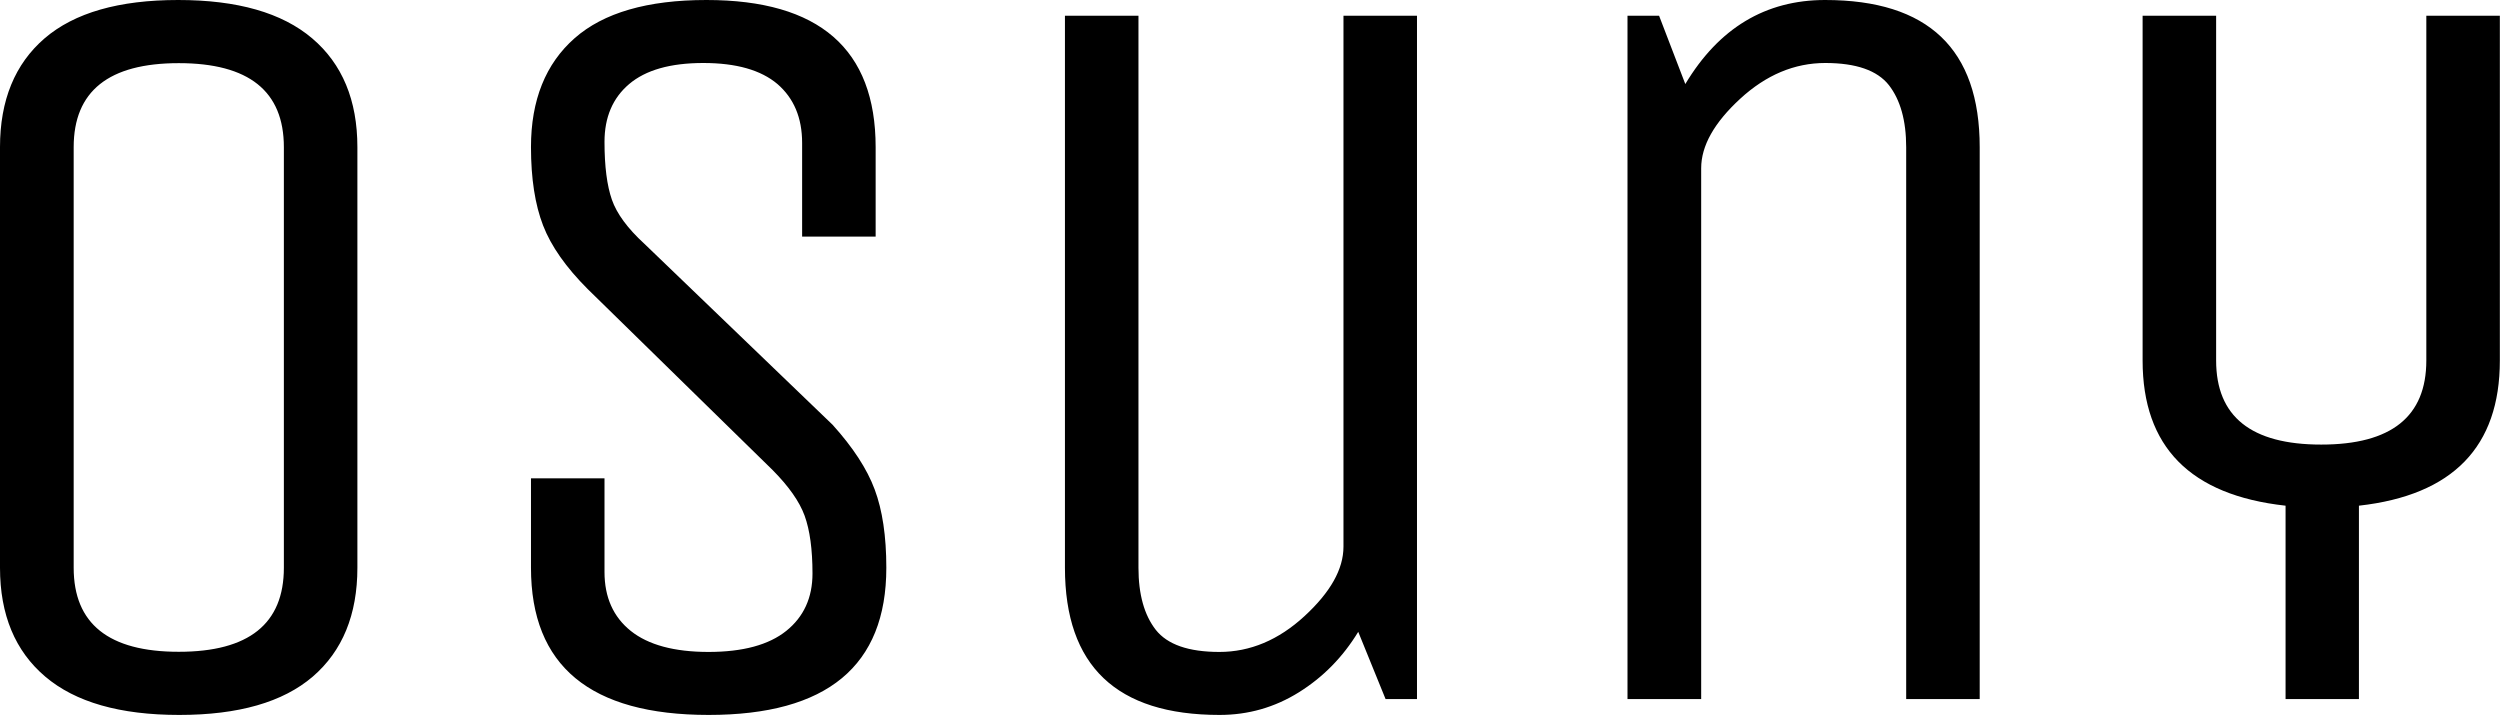
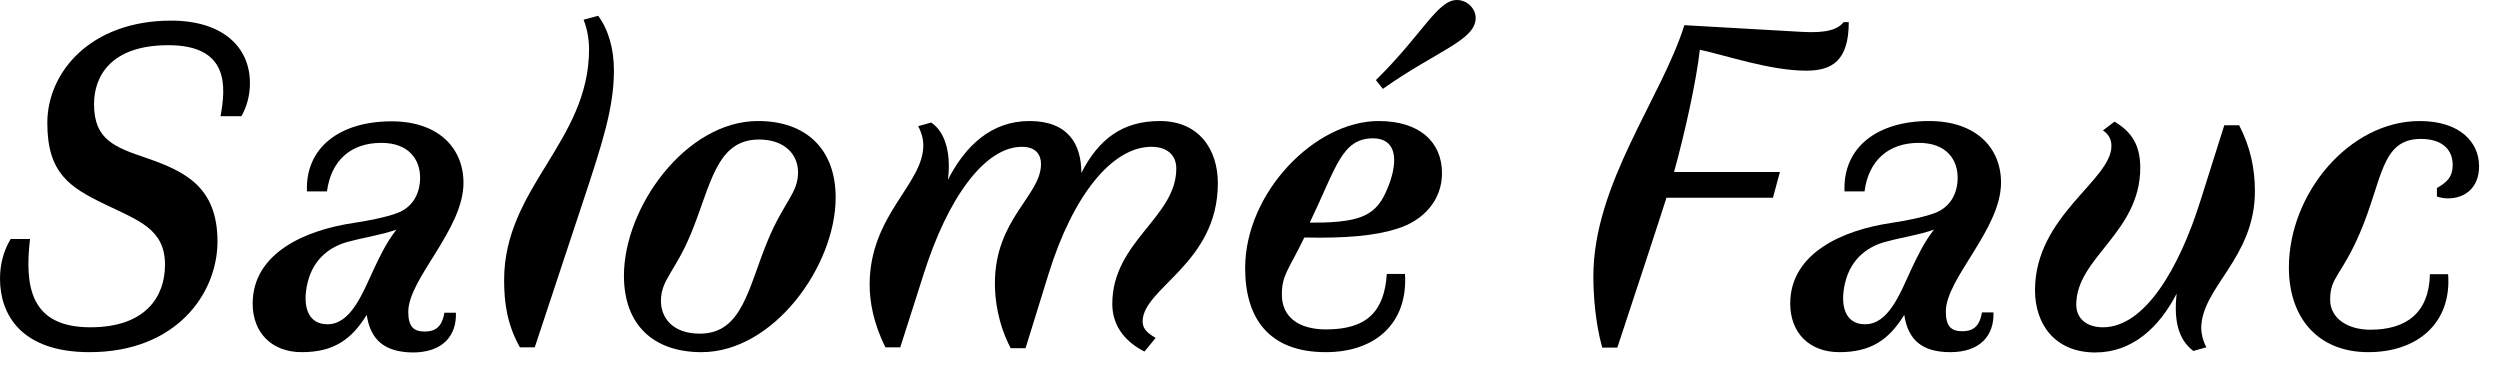
- <svg xmlns="http://www.w3.org/2000/svg" version="1.2" baseProfile="tiny" width="1591.4" height="455.1" overflow="visible" xml:space="preserve">
-   <switch>
-     <g>
-       <g fill="#000000">
-         <path d="M227.5 93.7v267.7c0 29.9-9.5 53-28.4 69.3-19 16.3-47.3 24.4-85 24.4S48 447 28.8 430.7C9.6 414.4 0 391.3 0 361.4V93.7c0-29.9 9.5-53 28.4-69.3C47.4 8.1 75.7 0 113.4 0s66.1 8.1 85.3 24.4c19.2 16.3 28.8 39.4 28.8 69.3zm-46.8 267.7V93.7c0-35.7-22.3-53.5-66.9-53.5-44.6 0-66.9 17.8-66.9 53.5v267.7c0 35.7 22.3 53.5 66.9 53.5 44.6 0 66.9-17.8 66.9-53.5zM564.2 361.4c0 62.5-37.7 93.7-113.1 93.7-75.4 0-113.1-31.2-113.1-93.7v-56.9h46.8v59.6c0 16.1 5.6 28.6 16.7 37.5 11.1 8.9 27.7 13.4 49.5 13.4 21.9 0 38.4-4.5 49.5-13.4 11.1-8.9 16.7-21.1 16.7-36.5 0-15.4-1.7-27.7-5-36.8-3.3-9.1-10.2-18.8-20.4-29.1L374.1 184c-13.8-13.8-23.3-27.3-28.4-40.5-5.1-13.2-7.7-29.8-7.7-49.9 0-29.9 9.3-53 27.8-69.3C384.2 8.1 412.2 0 449.7 0c71.8 0 107.7 31.2 107.7 93.7v56.9h-46.8V91c0-16.1-5.3-28.5-15.7-37.5-10.5-8.9-26.2-13.4-47.2-13.4-21 0-36.7 4.5-47.2 13.4s-15.7 21.2-15.7 36.8c0 15.6 1.6 27.9 4.7 36.8 3.1 8.9 10 18.3 20.7 28.1L530 270.4c12.9 14.3 21.9 28 26.8 41.2 4.9 13.1 7.4 29.7 7.4 49.8zM677.9 361.4V10h46.8v351.4c0 17 3.7 30.1 11 39.5 7.4 9.4 20.9 14.1 40.5 14.1s37.7-7.6 54.2-22.8c16.5-15.2 24.8-29.9 24.8-44.2V10H902v435h-20l-17.4-42.8c-9.8 16.1-22.4 28.9-37.8 38.5-15.4 9.6-32.2 14.4-50.5 14.4-65.6 0-98.4-31.2-98.4-93.7zM1082.8 445H1036V10h20.1l16.7 43.5c21.4-35.7 51.1-53.5 89-53.5 65.6 0 98.4 31.2 98.4 93.7V445h-46.8V93.7c0-16.9-3.7-30.1-11-39.5-7.4-9.4-20.9-14.1-40.5-14.1s-37.7 7.6-54.2 22.8c-16.5 15.2-24.8 29.9-24.8 44.2V445zM1501.7 445h-46.8V321.9c-60.7-6.7-91-37.5-91-92.4V10h46.8v219.5c0 35.7 22.3 53.5 66.9 53.5 44.6 0 66.9-17.8 66.9-53.5V10h46.8v219.5c0 54.9-29.9 85.7-89.7 92.4V445z" />
-       </g>
-     </g>
-   </switch>
+ <svg xmlns="http://www.w3.org/2000/svg" version="1.1" id="Calque_1" x="0px" y="0px" viewBox="0 0 824.2 126.5" style="enable-background:new 0 0 824.2 126.5;" xml:space="preserve">
+   <g>
+     <path d="M9.9,78.8c-1.8,15.5,0,29.1,19.9,29.1c18.3,0,24.6-10.2,24.6-20.6c0-11.7-8.5-14.5-19.7-19.9C22.8,61.7,15.6,57,15.6,40.5   C15.6,23.7,30,6.8,56.4,6.8c16.9,0,26,8.6,26,20.6c0,4.2-1.1,7.9-2.8,10.9h-6.9c1.8-9.7,2.9-23.4-17.2-23.4   c-19.2,0-24.5,10.5-24.5,19.4c0,11.7,6.6,14.2,17.6,17.9c12.3,4.3,23.1,9.4,23.1,27.4c0,17.1-13.5,36.5-42.2,36.5   C6.8,116.1,0,103.5,0,91.9c0-4.6,1.1-9.1,3.5-13.1H9.9z" />
+     <path d="M120.9,103.8c-5.1,8.3-11.1,12.3-21.4,12.3c-10,0-16.2-6.5-16.2-16c0-16.8,17.6-24.3,33.3-26.6c5.1-0.8,10.3-1.8,14.2-3.2   c5.5-2,7.7-6.8,7.7-11.7c0-6-3.7-11.5-12.8-11.5c-10.2,0-16.6,6-17.9,16h-6.6c-0.6-14.5,10.9-23.1,27.9-23.1   c15.2,0,23.7,8.6,23.7,20.3c0,15.4-18.2,31.6-18.2,42.5c0,4.8,1.7,6.5,5.4,6.5c3.2,0,5.7-1.2,6.5-6.2h3.8   c0.3,7.5-4.3,13.1-14.2,13.1C126.6,116.1,122.1,111.9,120.9,103.8z M123.2,88.8c2.2-4.6,4.2-8.9,7.5-13.1   c-5.1,1.8-10.8,2.6-15.1,3.8c-6.2,1.4-12.2,5.4-14.2,13.7c-1.8,7.5,0,13.7,6.5,13.7C115.6,107,119.5,96.8,123.2,88.8z" />
+     <path d="M197.2,5.2c3.4,4.6,5.2,10.9,5.2,18c0,12.3-3.8,24-10.2,43.3l-15.9,48h-4.9c-4.2-7.5-5.2-14.6-5.2-22.2   c0-30.5,28-45.6,28-76.1c0-4.6-1.2-8.2-1.8-9.7L197.2,5.2z" />
+     <path d="M249.9,39.9c16,0,25.6,9.4,25.6,25.2c0,22.6-20.5,51-44.2,51c-16,0-25.6-9.1-25.6-25.2C205.7,68.2,226.2,39.9,249.9,39.9z    M263.1,56.8c0-5.7-4.2-10.8-12.9-10.8C236,46,234.3,61.4,227.8,77c-5.2,12.6-9.9,15.2-9.9,22.2c0,5.7,4,10.8,12.8,10.8   c14.2,0,16-15.4,22.5-30.9C258.5,66.4,263.1,63.7,263.1,56.8z" />
+     <path d="M296.8,114.5h-4.9c-4-8-5.2-15.2-5.2-20.6c0-23.1,17.7-33.1,17.7-46c0-2.5-0.9-4.9-1.7-6.3l4.3-1.2   c5.2,3.5,6.5,11.4,5.5,18.9c5.7-11.2,14.3-19.4,26.9-19.4c12.8,0,17.1,7.7,17.1,17.1c5.7-11.1,13.5-17.1,25.9-17.1   c12.9,0,19.1,9.4,19.1,20.5c0,26.5-24.8,34.5-24.8,45.6c0,2.3,1.5,3.8,4.3,5.4l-3.7,4.5c-5.7-2.9-10.6-7.9-10.6-15.7   c0-20.6,21.1-28.5,21.1-44.6c0-4.8-3.4-7.2-8.2-7.2c-12.9,0-25.9,15.9-34,42.2l-7.5,24.2h-4.9c-4.3-8.3-5.2-16.2-5.2-21.4   c0-21.2,15.2-28.9,15.2-39.3c0-2.9-1.5-5.7-6.3-5.7c-12.2,0-24.5,16.8-32.5,42.3L296.8,114.5z" />
+     <path d="M437.1,116.1c-18.8,0-26.6-11.2-26.6-27.7c0-24.8,22.9-48.5,44-48.5c13.5,0,20.9,6.9,20.9,17.2c0,8.8-6,15.6-14.8,18.3   c-7.1,2.3-16.8,3.2-30.6,2.9c-5.1,10.6-7.4,12.3-7.4,18.8c0,7.4,5.5,11.5,14.6,11.5c13.2,0,19.2-5.7,20-18.3h6   C464.2,106.5,453.5,116.1,437.1,116.1z M431.8,73.4c5.4,0,14,0,18.9-2.8c4.5-2.5,6-6.8,7.1-9.4c3.4-8.9,2.3-15.6-5.2-15.6   C442.3,45.7,440.6,55.1,431.8,73.4z M480.3,0c3.4,0,6.2,2.8,6.2,5.9c0,7.4-12.8,10.8-30.6,23.4l-2.3-2.9   C468.9,11.4,473.9,0,480.3,0z" />
+     <path d="M528.2,114.5c-2.3-8.2-2.9-17.4-2.9-23.4c0-30.5,22.5-58.8,30-82.8l38.6,2.2c8.3,0.5,12-0.8,13.9-3.2h1.7   c0,12.6-5.4,16-14,16c-12,0-26.6-5.1-35.1-6.9c-1.1,10-4.8,26.9-8.5,40.3h34.9l-2.3,8.5h-35.1c-0.5,1.5-0.9,3.1-16.2,49.4H528.2z" />
+     <path d="M627.8,103.8c-5.1,8.3-11.1,12.3-21.4,12.3c-10,0-16.2-6.5-16.2-16c0-16.8,17.6-24.3,33.3-26.6c5.1-0.8,10.3-1.8,14.2-3.2   c5.5-2,7.7-6.8,7.7-11.7c0-6-3.7-11.5-12.8-11.5c-10.2,0-16.6,6-17.9,16h-6.6C607.5,48.5,619,39.9,636,39.9   c15.2,0,23.7,8.6,23.7,20.3c0,15.4-18.2,31.6-18.2,42.5c0,4.8,1.7,6.5,5.4,6.5c3.2,0,5.7-1.2,6.5-6.2h3.8   c0.3,7.5-4.3,13.1-14.2,13.1C633.5,116.1,629,111.9,627.8,103.8z M630.1,88.8c2.2-4.6,4.2-8.9,7.5-13.1c-5.1,1.8-10.8,2.6-15.1,3.8   c-6.2,1.4-12.2,5.4-14.2,13.7c-1.8,7.5,0,13.7,6.5,13.7C622.6,107,626.4,96.8,630.1,88.8z" />
+     <path d="M733.3,41.3h4.9c3.7,7.1,5.2,14.3,5.2,21.7c0,22.2-17.7,31.7-17.7,45.3c0,1.4,0.5,4,1.7,6.2l-4.3,1.2   c-4.9-3.7-6.5-9.9-5.5-18.9c-5.9,11.4-14.8,19.4-26.8,19.4c-13.4,0-19.9-9.4-19.9-20.5c0-24.6,25.2-36.2,25.2-47.6   c0-2.5-1.2-4-2.8-5.1l3.8-2.9c5.2,3.1,8.5,7.2,8.5,15.2c0,21.4-21.1,29.6-21.1,45.1c0,4.6,3.4,7.5,8.8,7.5   c13.7,0,25.1-19.2,32.2-41.9L733.3,41.3z" />
+     <path d="M817.3,54.8c0,7.5-5.1,10.6-10.2,10.6c-1.2,0-2.5-0.2-3.7-0.6V62c2.8-1.7,5.2-3.2,5.2-7.7c0-4.9-3.4-8.5-10.5-8.5   c-13.2,0-12.6,13.5-20,30.8c-6.2,14.5-9.9,14.6-9.9,22.2c0,6.3,6,9.9,13.2,9.9c11.9,0,19.4-5.5,19.7-18.3h6   c1.2,16.2-10.2,25.7-26.3,25.7c-16.8,0-26.2-11.5-26.2-27.9c0-24.5,20-48.3,43.1-48.3C810.9,39.9,817.3,46.8,817.3,54.8z" />
+   </g>
</svg>
